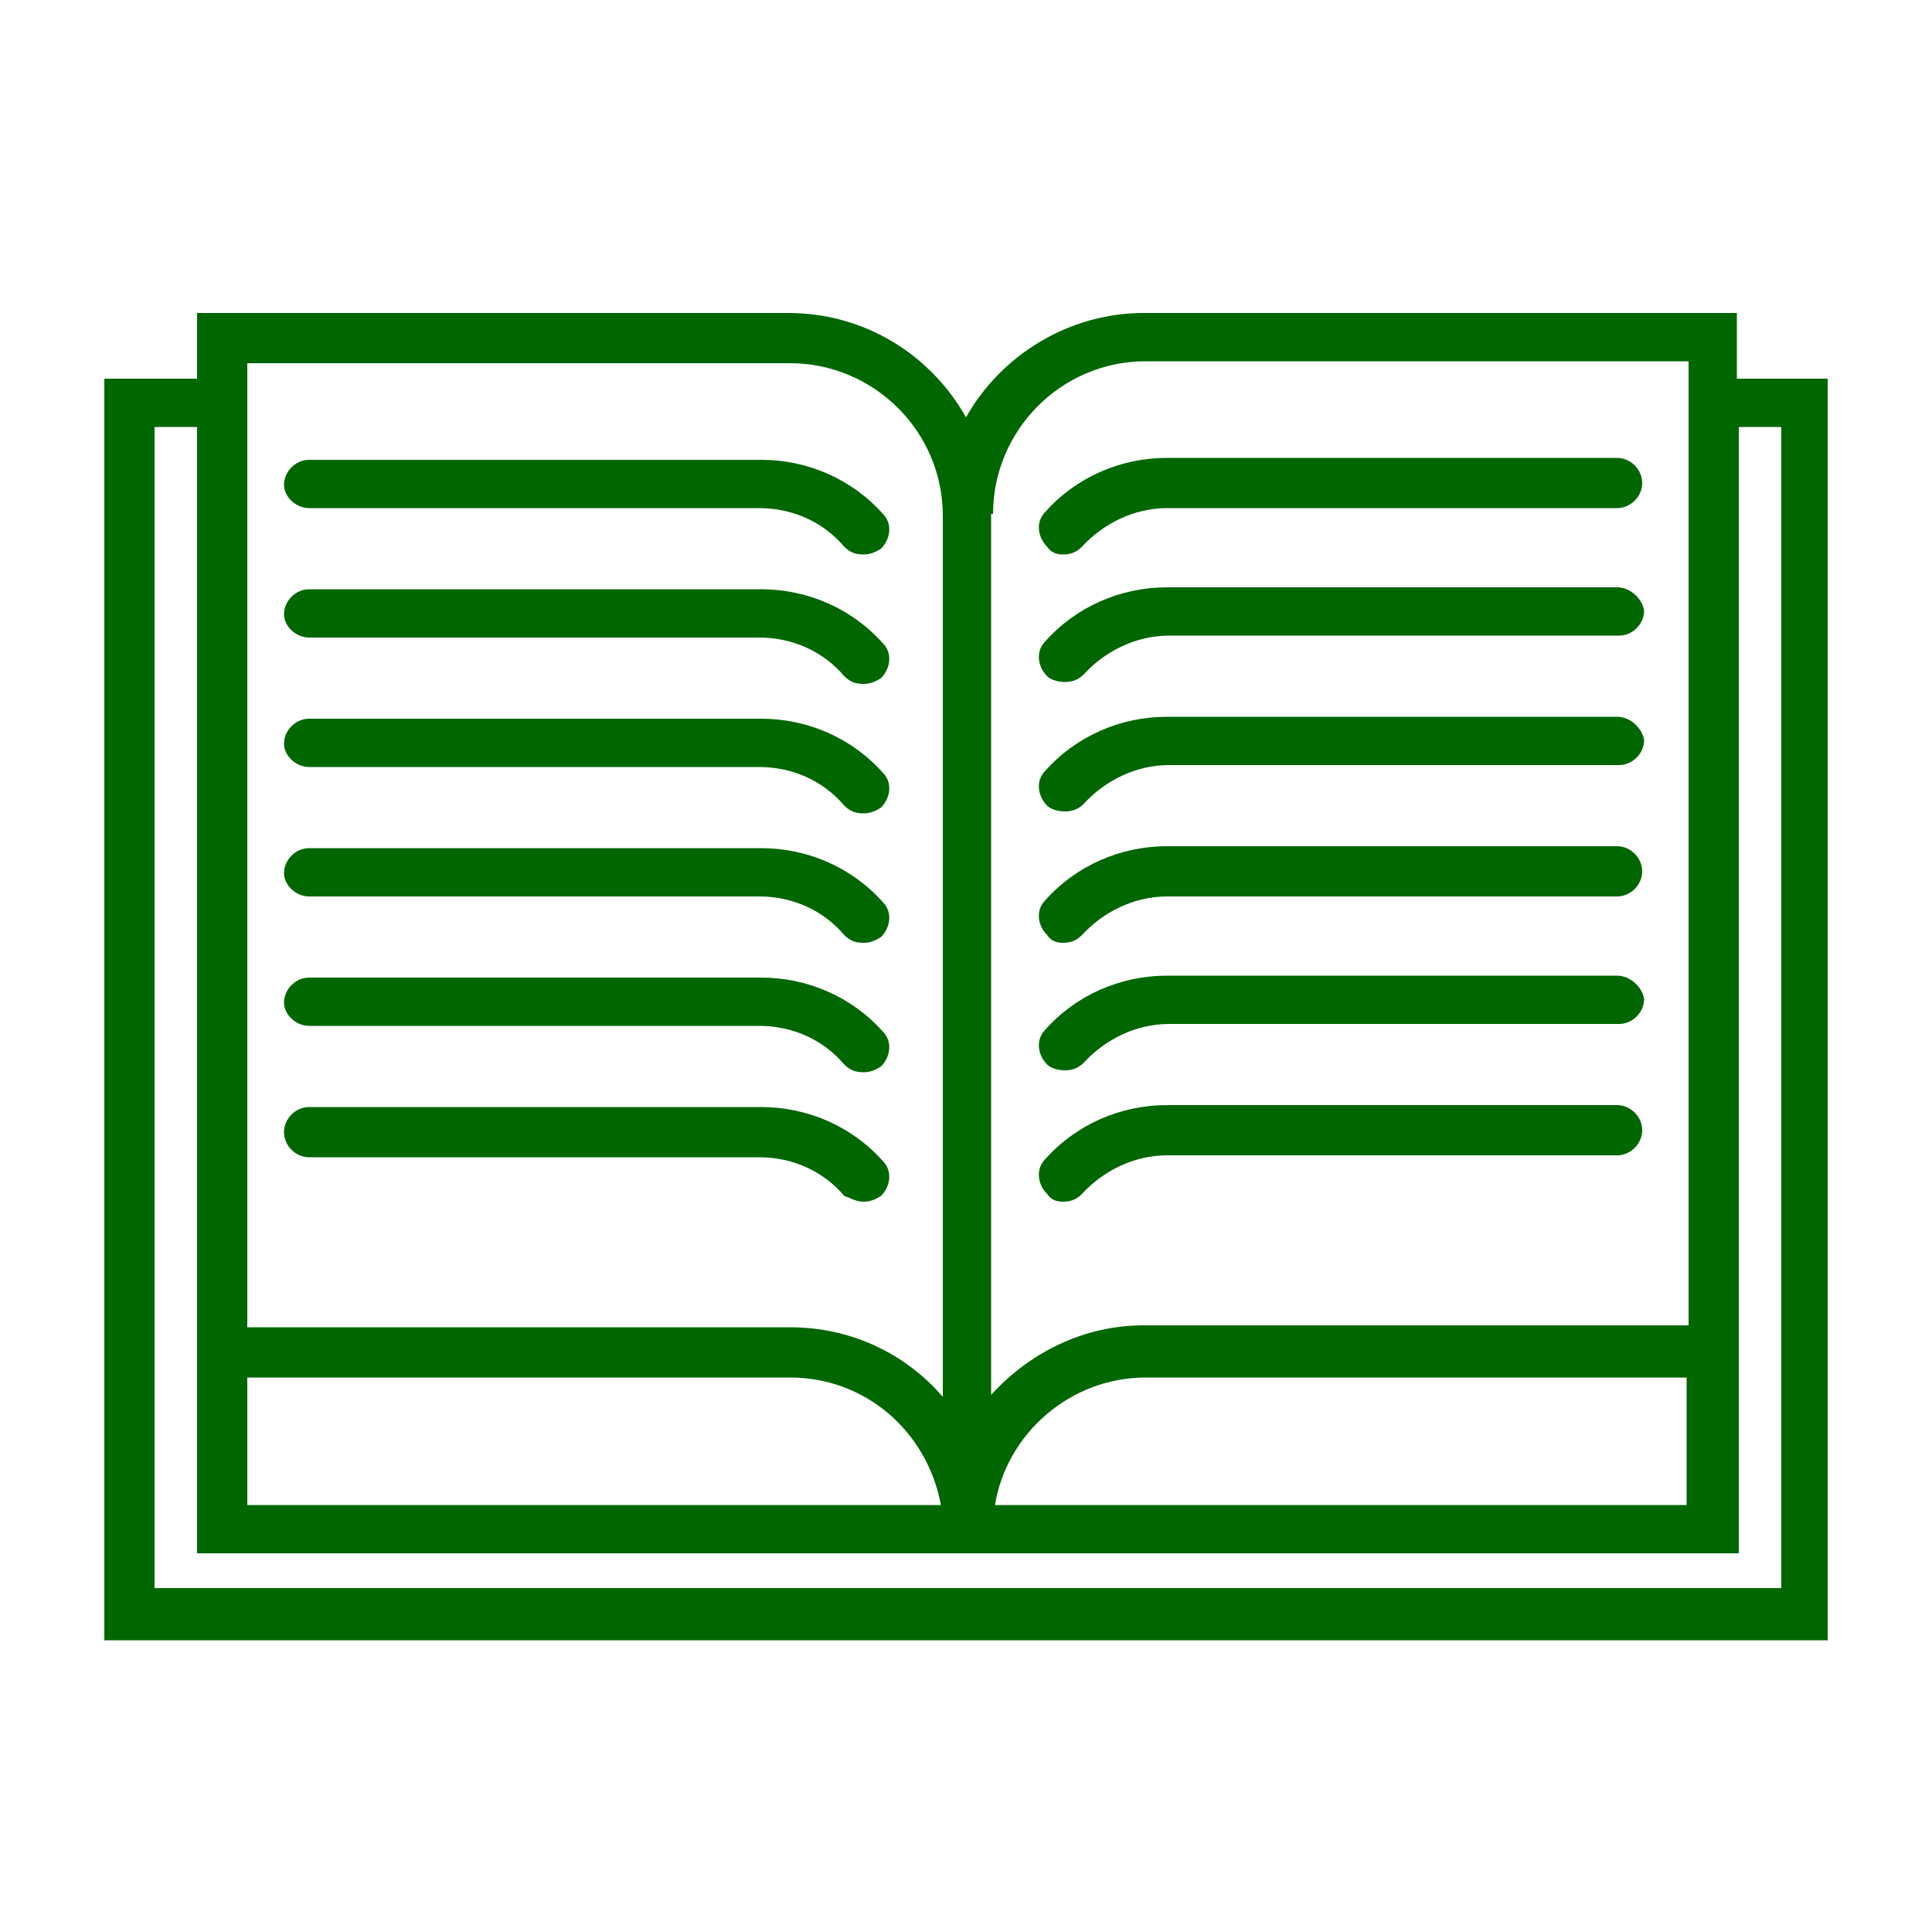
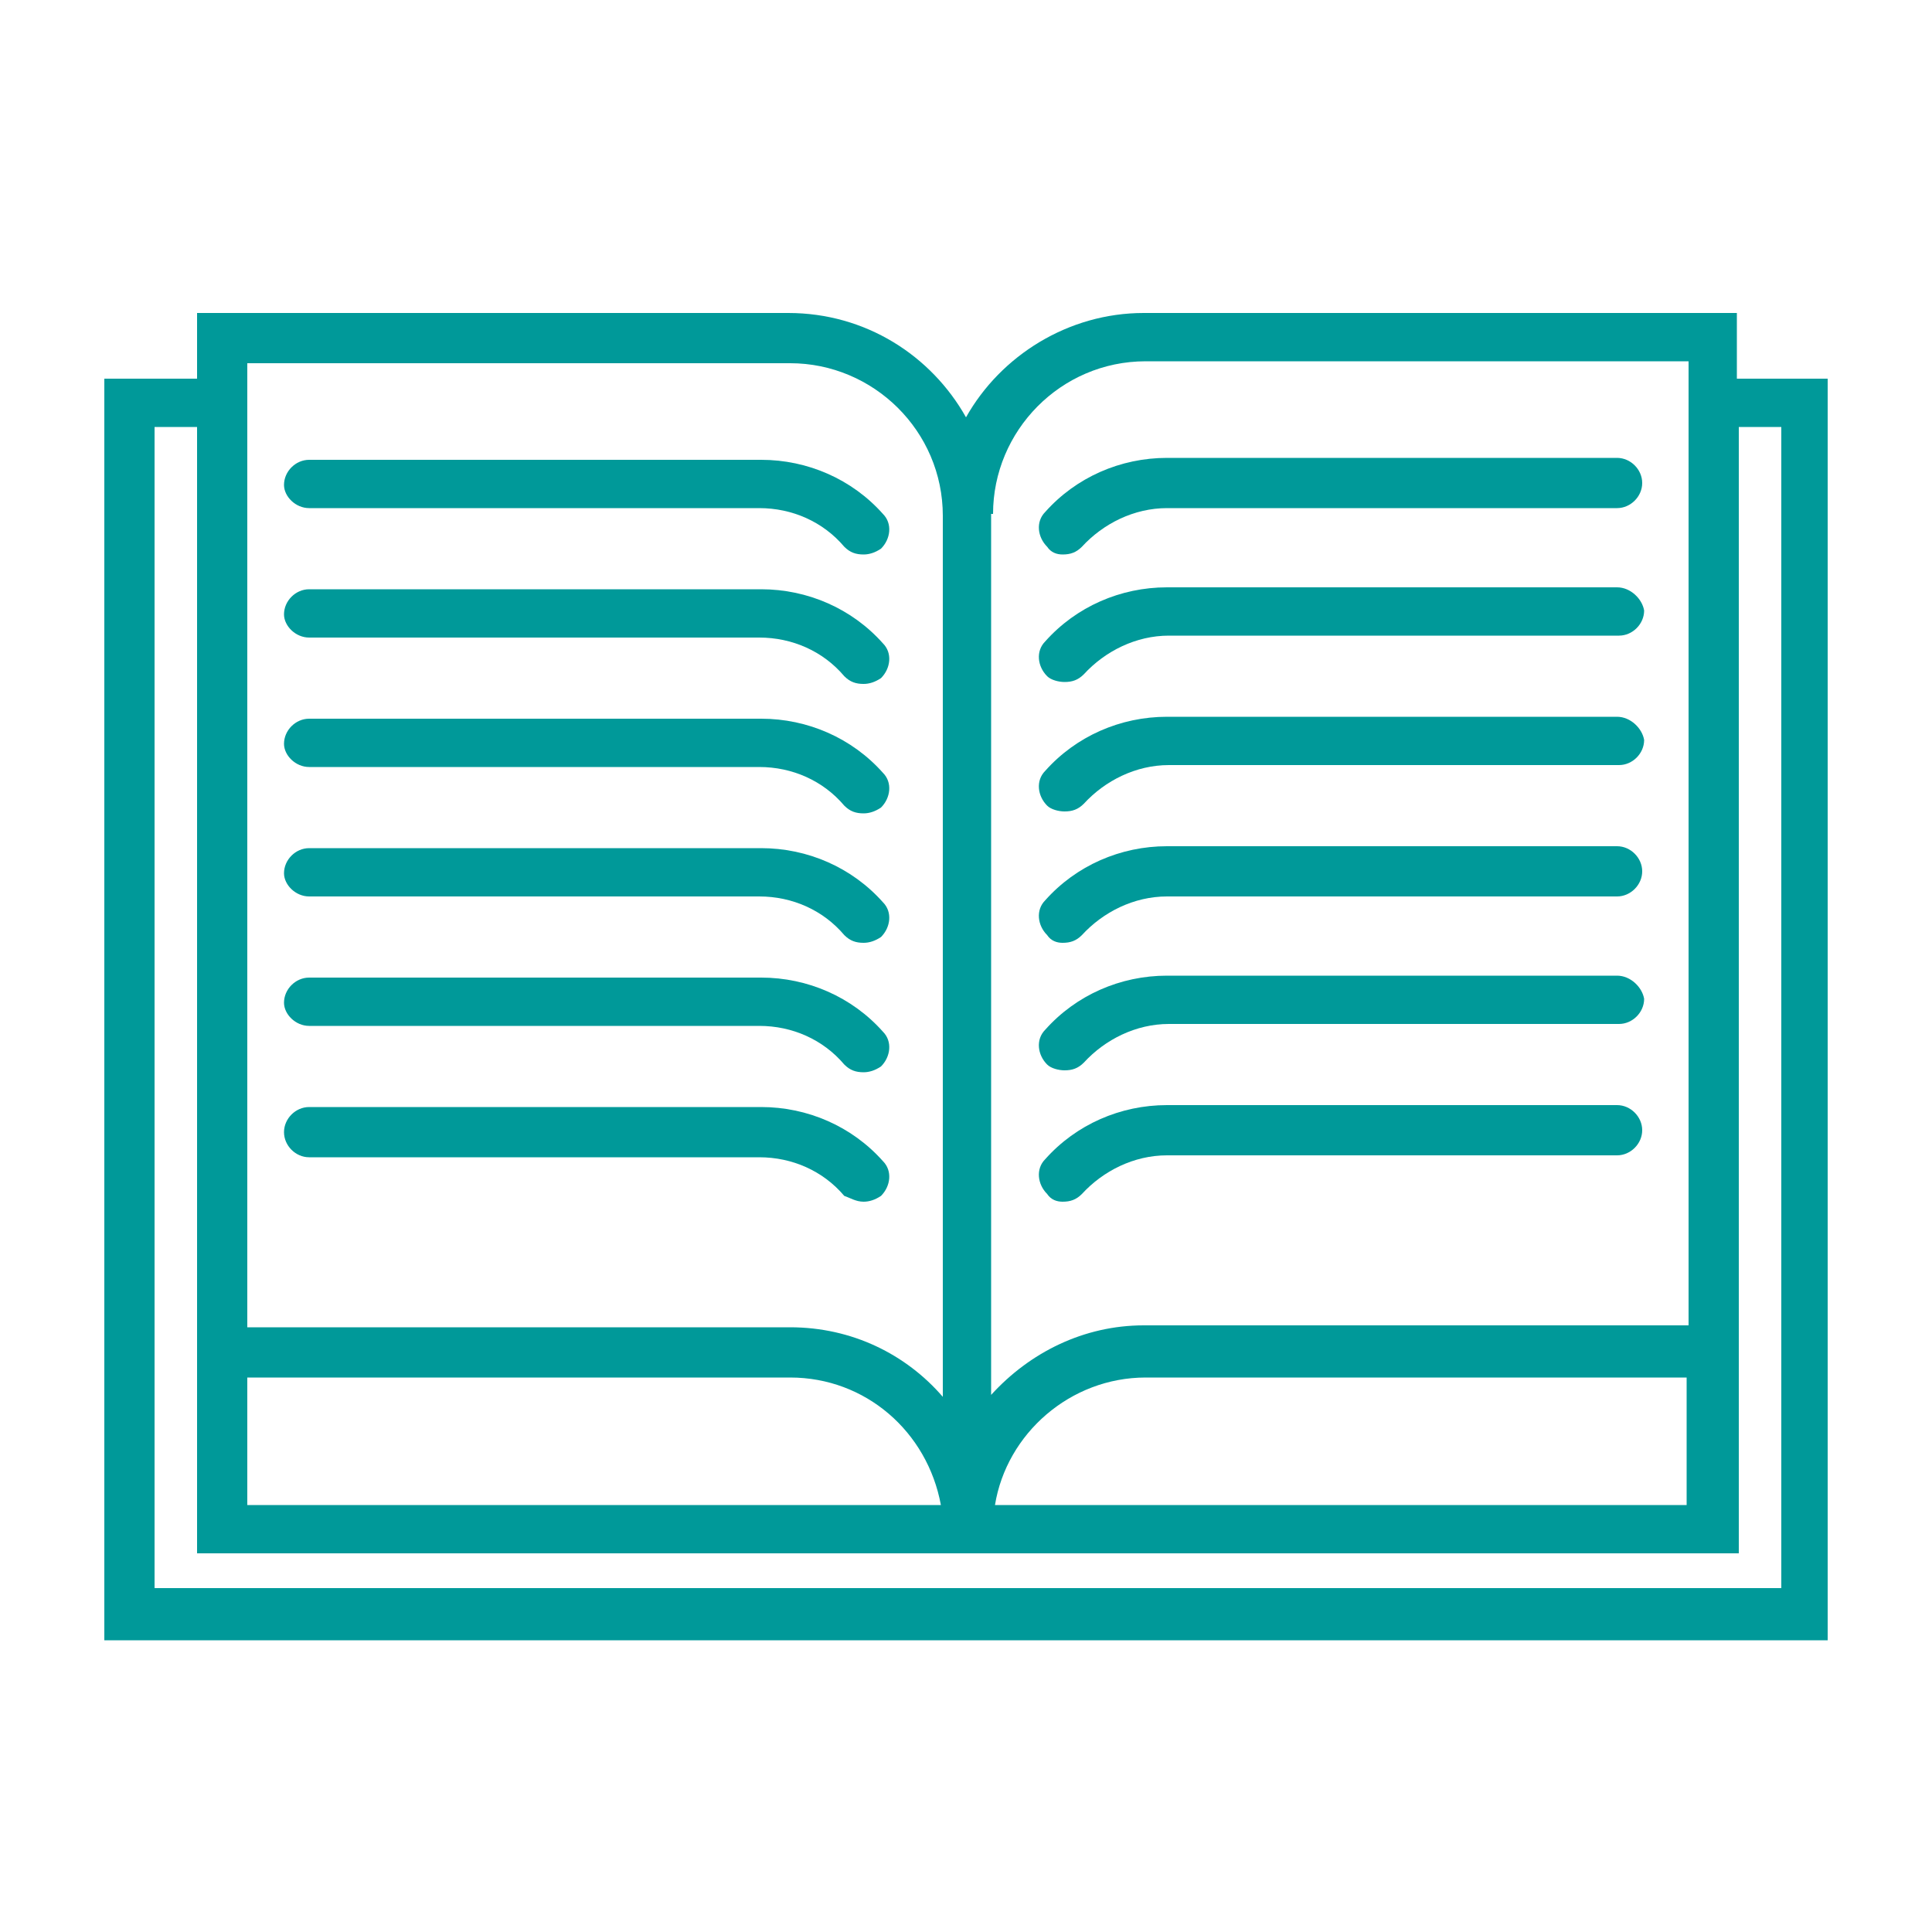
- <svg xmlns="http://www.w3.org/2000/svg" fill="#006600" version="1.1" x="0px" y="0px" viewBox="0 0 100 100" style="enable-background:new 0 0 100 100;" xml:space="preserve">
+ <svg xmlns="http://www.w3.org/2000/svg" fill="#009999" version="1.1" x="0px" y="0px" viewBox="0 0 100 100" style="enable-background:new 0 0 100 100;" xml:space="preserve">
  <g>
    <path d="M16,26.3h23.3c1.7,0,3.3,0.7,4.4,2c0.3,0.3,0.6,0.4,1,0.4c0.3,0,0.6-0.1,0.9-0.3c0.5-0.5,0.6-1.3,0.1-1.8   c-1.6-1.8-3.9-2.8-6.3-2.8H16c-0.7,0-1.3,0.6-1.3,1.3C14.7,25.7,15.3,26.3,16,26.3z" />
    <path d="M16,33h23.3c1.7,0,3.3,0.7,4.4,2c0.3,0.3,0.6,0.4,1,0.4c0.3,0,0.6-0.1,0.9-0.3c0.5-0.5,0.6-1.3,0.1-1.8   c-1.6-1.8-3.9-2.8-6.3-2.8H16c-0.7,0-1.3,0.6-1.3,1.3C14.7,32.4,15.3,33,16,33z" />
    <path d="M16,39.7h23.3c1.7,0,3.3,0.7,4.4,2c0.3,0.3,0.6,0.4,1,0.4c0.3,0,0.6-0.1,0.9-0.3c0.5-0.5,0.6-1.3,0.1-1.8   c-1.6-1.8-3.9-2.8-6.3-2.8H16c-0.7,0-1.3,0.6-1.3,1.3C14.7,39.1,15.3,39.7,16,39.7z" />
    <path d="M16,46.4h23.3c1.7,0,3.3,0.7,4.4,2c0.3,0.3,0.6,0.4,1,0.4c0.3,0,0.6-0.1,0.9-0.3c0.5-0.5,0.6-1.3,0.1-1.8   c-1.6-1.8-3.9-2.8-6.3-2.8H16c-0.7,0-1.3,0.6-1.3,1.3C14.7,45.8,15.3,46.4,16,46.4z" />
    <path d="M16,53.1h23.3c1.7,0,3.3,0.7,4.4,2c0.3,0.3,0.6,0.4,1,0.4c0.3,0,0.6-0.1,0.9-0.3c0.5-0.5,0.6-1.3,0.1-1.8   c-1.6-1.8-3.9-2.8-6.3-2.8H16c-0.7,0-1.3,0.6-1.3,1.3C14.7,52.5,15.3,53.1,16,53.1z" />
    <path d="M44.7,62.2c0.3,0,0.6-0.1,0.9-0.3c0.5-0.5,0.6-1.3,0.1-1.8c-1.6-1.8-3.9-2.8-6.3-2.8H16c-0.7,0-1.3,0.6-1.3,1.3   c0,0.7,0.6,1.3,1.3,1.3h23.3c1.7,0,3.3,0.7,4.4,2C44,62,44.3,62.2,44.7,62.2z" />
    <path d="M55,28.7c0.4,0,0.7-0.1,1-0.4c1.1-1.2,2.7-2,4.4-2h23.3c0.7,0,1.3-0.6,1.3-1.3c0-0.7-0.6-1.3-1.3-1.3H60.4   c-2.4,0-4.7,1-6.3,2.8c-0.5,0.5-0.4,1.3,0.1,1.8C54.4,28.6,54.7,28.7,55,28.7z" />
    <path d="M83.7,30.4H60.4c-2.4,0-4.7,1-6.3,2.8c-0.5,0.5-0.4,1.3,0.1,1.8c0.2,0.2,0.6,0.3,0.9,0.3c0.4,0,0.7-0.1,1-0.4   c1.1-1.2,2.7-2,4.4-2h23.3c0.7,0,1.3-0.6,1.3-1.3C85,31,84.4,30.4,83.7,30.4z" />
    <path d="M83.7,37.1H60.4c-2.4,0-4.7,1-6.3,2.8c-0.5,0.5-0.4,1.3,0.1,1.8c0.2,0.2,0.6,0.3,0.9,0.3c0.4,0,0.7-0.1,1-0.4   c1.1-1.2,2.7-2,4.4-2h23.3c0.7,0,1.3-0.6,1.3-1.3C85,37.7,84.4,37.1,83.7,37.1z" />
    <path d="M55,48.8c0.4,0,0.7-0.1,1-0.4c1.1-1.2,2.7-2,4.4-2h23.3c0.7,0,1.3-0.6,1.3-1.3c0-0.7-0.6-1.3-1.3-1.3H60.4   c-2.4,0-4.7,1-6.3,2.8c-0.5,0.5-0.4,1.3,0.1,1.8C54.4,48.7,54.7,48.8,55,48.8z" />
    <path d="M83.7,50.5H60.4c-2.4,0-4.7,1-6.3,2.8c-0.5,0.5-0.4,1.3,0.1,1.8c0.2,0.2,0.6,0.3,0.9,0.3c0.4,0,0.7-0.1,1-0.4   c1.1-1.2,2.7-2,4.4-2h23.3c0.7,0,1.3-0.6,1.3-1.3C85,51.1,84.4,50.5,83.7,50.5z" />
    <path d="M55,62.2c0.4,0,0.7-0.1,1-0.4c1.1-1.2,2.7-2,4.4-2h23.3c0.7,0,1.3-0.6,1.3-1.3c0-0.7-0.6-1.3-1.3-1.3H60.4   c-2.4,0-4.7,1-6.3,2.8c-0.5,0.5-0.4,1.3,0.1,1.8C54.4,62.1,54.7,62.2,55,62.2z" />
    <path d="M89.9,19.6v-3.4H59.2c-3.9,0-7.4,2.2-9.2,5.4c-1.8-3.2-5.2-5.4-9.2-5.4H10.2v3.4H5.4v65.3h44.6h44.6V19.6H89.9z M51.4,26.6   c0-4.3,3.5-7.9,7.9-7.9h28.1v49.9H59.2c-3.1,0-5.9,1.4-7.9,3.6V26.6z M87.3,71.3v6.6H51.5c0.6-3.7,3.9-6.6,7.8-6.6H87.3z    M12.8,18.8h28.1c4.3,0,7.9,3.5,7.9,7.9v45.6c-1.9-2.2-4.7-3.6-7.9-3.6H12.8V18.8z M12.8,71.3h28.1c3.9,0,7.1,2.8,7.8,6.6H12.8   V71.3z M92.1,82.2h-42H8V22.1h2.2v58.3h38.6h2.6h38.6V22.1h2.2V82.2z" />
  </g>
</svg>
